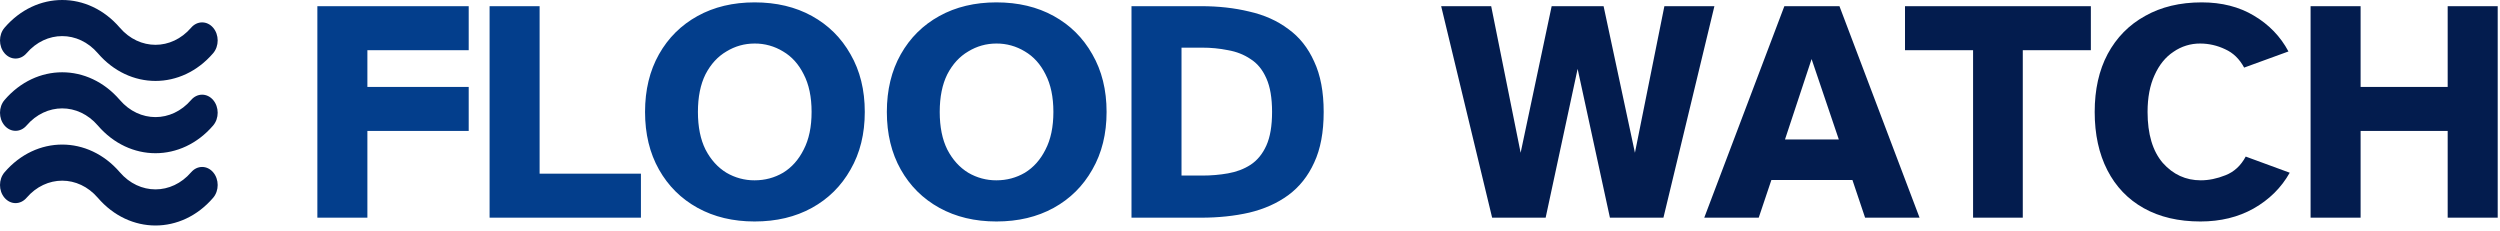
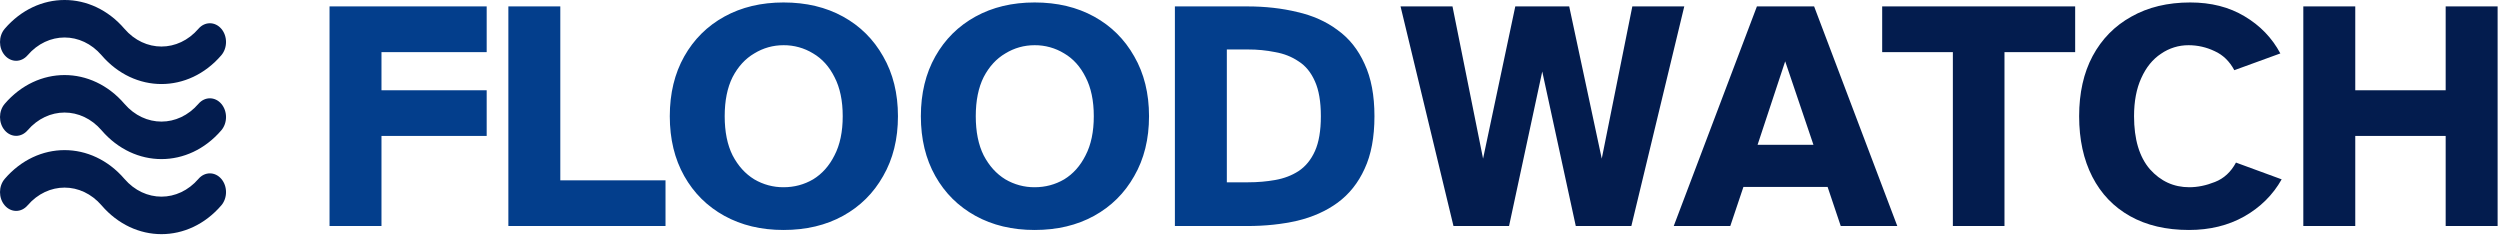
- <svg xmlns="http://www.w3.org/2000/svg" width="379" height="35" fill="none">
-   <path fill="#031C4E" d="M226.208 33 218.48.936h7.584l4.464 22.224L235.232.936h7.872l4.752 22.224L252.32.936h7.584L252.176 33h-8.112l-4.896-22.56L234.32 33zm32.157 0L270.509.936h8.352L291.005 33h-8.256l-1.92-5.712h-12.288L266.621 33zm12.24-11.856h8.16l-4.128-12.192zM299.118 33V7.608h-10.32V.936h28.176v6.672h-10.32V33zm34.469.576q-4.992 0-8.592-2.016t-5.52-5.76-1.92-8.832 1.968-8.784q2.016-3.744 5.664-5.76Q328.835.36 333.779.36q4.56 0 7.92 2.016 3.408 2.016 5.232 5.424l-6.72 2.448q-1.056-1.968-2.88-2.784a8.76 8.76 0 0 0-3.792-.864 7 7 0 0 0-4.032 1.248q-1.824 1.2-2.88 3.552-1.056 2.304-1.056 5.568 0 5.04 2.304 7.728 2.352 2.64 5.76 2.64 1.824 0 3.744-.768 1.968-.768 3.072-2.832l6.672 2.448q-1.92 3.408-5.472 5.424-3.504 1.968-8.064 1.968M350.284 33V.936h7.584v12.24h13.2V.936h7.584V33h-7.584V19.848h-13.2V33z" />
+ <svg xmlns="http://www.w3.org/2000/svg" width="365" height="35" fill="none">
+   <g transform="translate(-14)">
+     <path fill="#031C4E" d="M226.208 33 218.48.936h7.584l4.464 22.224L235.232.936h7.872l4.752 22.224L252.32.936h7.584L252.176 33h-8.112l-4.896-22.56L234.32 33zm32.157 0L270.509.936h8.352L291.005 33h-8.256l-1.92-5.712h-12.288L266.621 33zm12.24-11.856h8.16l-4.128-12.192zM299.118 33V7.608h-10.32V.936h28.176v6.672h-10.32V33zm34.469.576q-4.992 0-8.592-2.016t-5.52-5.76-1.92-8.832 1.968-8.784q2.016-3.744 5.664-5.76Q328.835.36 333.779.36q4.56 0 7.92 2.016 3.408 2.016 5.232 5.424l-6.72 2.448q-1.056-1.968-2.88-2.784a8.76 8.76 0 0 0-3.792-.864 7 7 0 0 0-4.032 1.248q-1.824 1.2-2.88 3.552-1.056 2.304-1.056 5.568 0 5.04 2.304 7.728 2.352 2.64 5.76 2.64 1.824 0 3.744-.768 1.968-.768 3.072-2.832l6.672 2.448q-1.92 3.408-5.472 5.424-3.504 1.968-8.064 1.968M350.284 33V.936h7.584v12.24h13.2V.936h7.584V33h-7.584V19.848h-13.2V33z" />
+   </g>
  <path fill="#033E8C" d="M48.112 33V.936h22.944v6.672h-15.36v5.568h15.36v6.672h-15.36V33zm26.109 0V.936h7.584v25.392h15.36V33zm40.176.576q-4.896 0-8.64-2.064t-5.856-5.808-2.112-8.736 2.112-8.736 5.856-5.808 8.64-2.064q4.944 0 8.688 2.064t5.856 5.808q2.16 3.744 2.16 8.736t-2.16 8.736q-2.112 3.744-5.856 5.808t-8.688 2.064m0-6.24q2.352 0 4.32-1.152 1.968-1.2 3.12-3.504 1.2-2.304 1.2-5.712t-1.2-5.712q-1.152-2.304-3.12-3.456a8.14 8.14 0 0 0-4.32-1.2q-2.304 0-4.272 1.2-1.968 1.152-3.168 3.456-1.152 2.304-1.152 5.712t1.152 5.712q1.2 2.304 3.168 3.504a8.3 8.3 0 0 0 4.272 1.152m36.657 6.24q-4.896 0-8.64-2.064t-5.856-5.808-2.112-8.736 2.112-8.736 5.856-5.808 8.64-2.064q4.944 0 8.688 2.064t5.856 5.808q2.16 3.744 2.16 8.736t-2.16 8.736q-2.112 3.744-5.856 5.808t-8.688 2.064m0-6.24q2.352 0 4.32-1.152 1.968-1.2 3.12-3.504 1.2-2.304 1.2-5.712t-1.2-5.712q-1.152-2.304-3.12-3.456a8.14 8.14 0 0 0-4.32-1.2q-2.304 0-4.272 1.2-1.968 1.152-3.168 3.456-1.152 2.304-1.152 5.712t1.152 5.712q1.2 2.304 3.168 3.504a8.3 8.3 0 0 0 4.272 1.152M171.534 33V.936h10.56q3.936 0 7.296.816 3.408.768 5.904 2.64 2.544 1.824 3.936 4.944 1.44 3.072 1.44 7.632 0 4.608-1.44 7.68-1.392 3.072-3.936 4.944-2.496 1.824-5.904 2.64-3.36.768-7.296.768zm7.584-6.384h3.12q2.064 0 3.936-.336 1.92-.336 3.408-1.296 1.536-1.008 2.4-2.928t.864-5.088-.864-5.088q-.864-1.968-2.4-2.928-1.488-1.008-3.408-1.344a19.6 19.6 0 0 0-3.936-.384h-3.12z" />
  <path fill="#031C4E" d="M23.571 34.185c-3.163 0-6.329-1.4-8.737-4.197-2.984-3.465-7.833-3.462-10.81 0-.922 1.072-2.411 1.072-3.333 0-.921-1.07-.921-2.802 0-3.873 4.816-5.597 12.655-5.597 17.475 0 2.982 3.462 7.83 3.46 10.81 0 .922-1.072 2.411-1.072 3.333 0 .921 1.07.921 2.802 0 3.873-2.407 2.797-5.572 4.197-8.738 4.197m0-10.958c-3.163 0-6.329-1.4-8.737-4.197-2.984-3.466-7.833-3.463-10.81 0-.922 1.071-2.411 1.071-3.333 0-.921-1.071-.921-2.803 0-3.874 4.816-5.597 12.655-5.597 17.475 0 2.982 3.463 7.83 3.46 10.81 0 .922-1.071 2.411-1.071 3.333 0 .921 1.071.921 2.803 0 3.874-2.407 2.797-5.572 4.197-8.738 4.197m0-10.958c-3.163 0-6.329-1.4-8.737-4.197-2.984-3.466-7.833-3.463-10.81 0-.922 1.07-2.411 1.07-3.333 0C-.23 7-.23 5.269.691 4.198c4.816-5.595 12.655-5.6 17.475 0 2.982 3.463 7.83 3.46 10.81 0 .922-1.071 2.411-1.071 3.333 0 .921 1.07.921 2.802 0 3.874-2.407 2.797-5.572 4.197-8.738 4.197" />
</svg>
